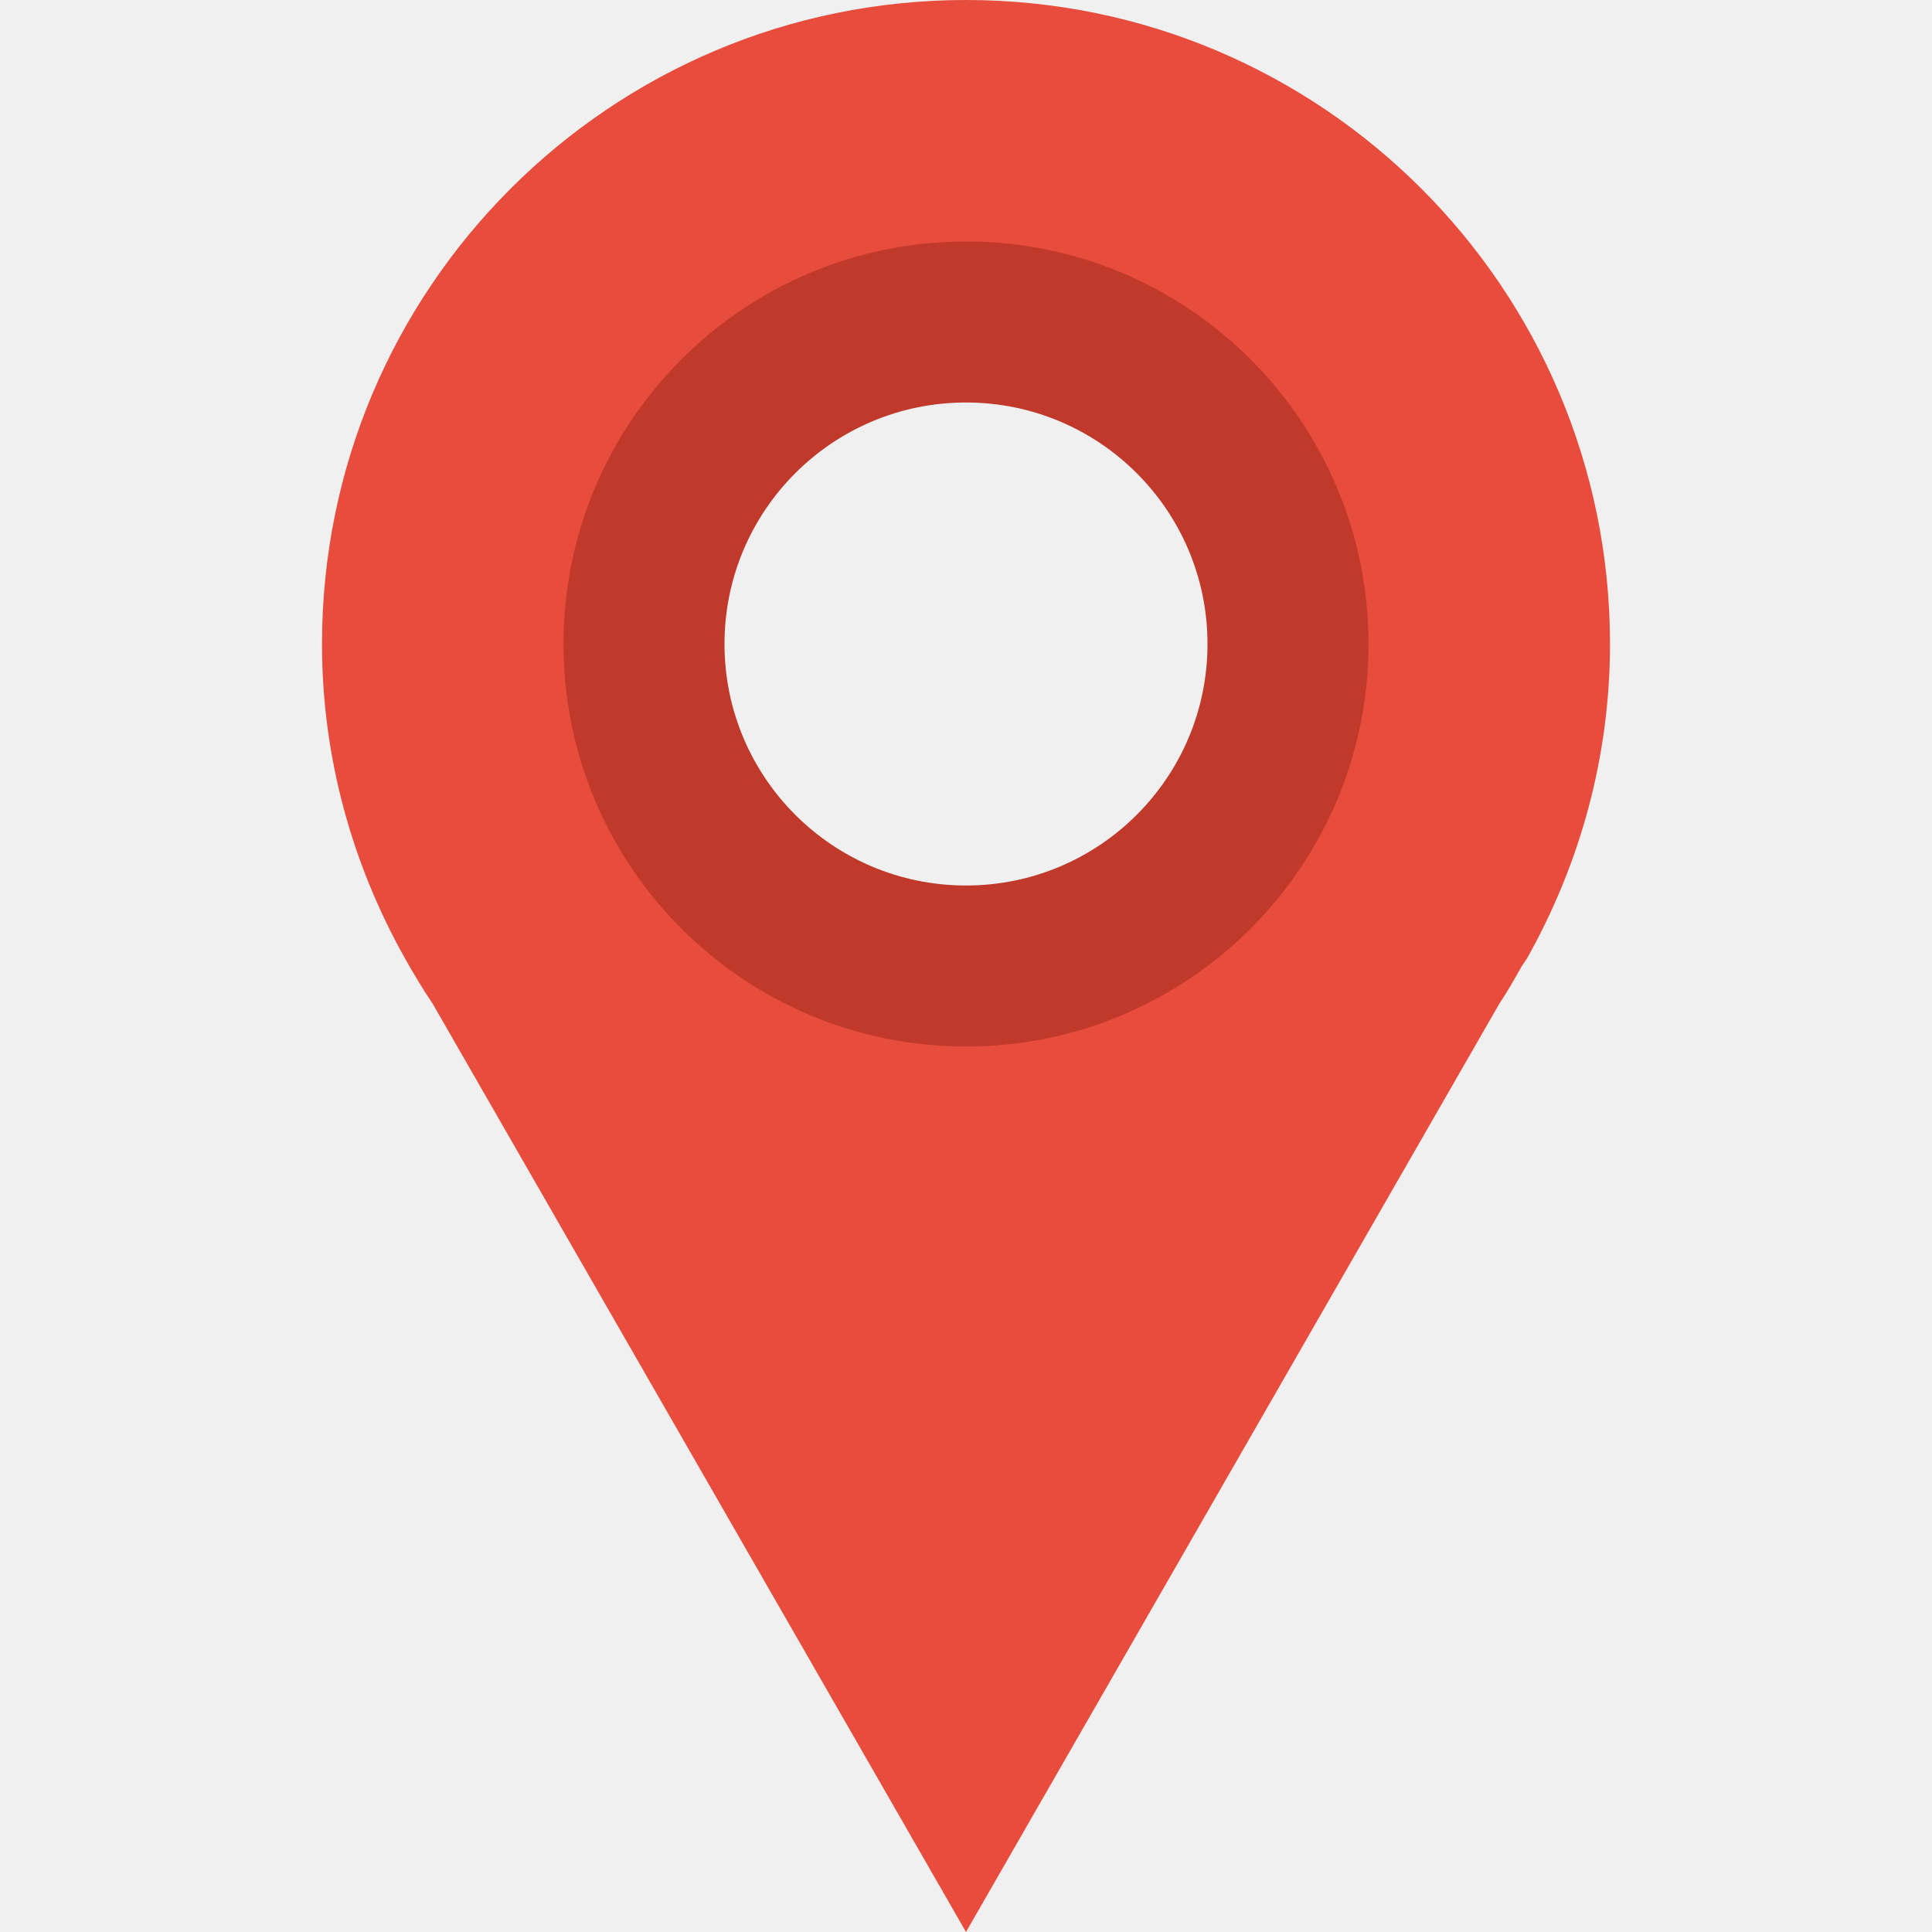
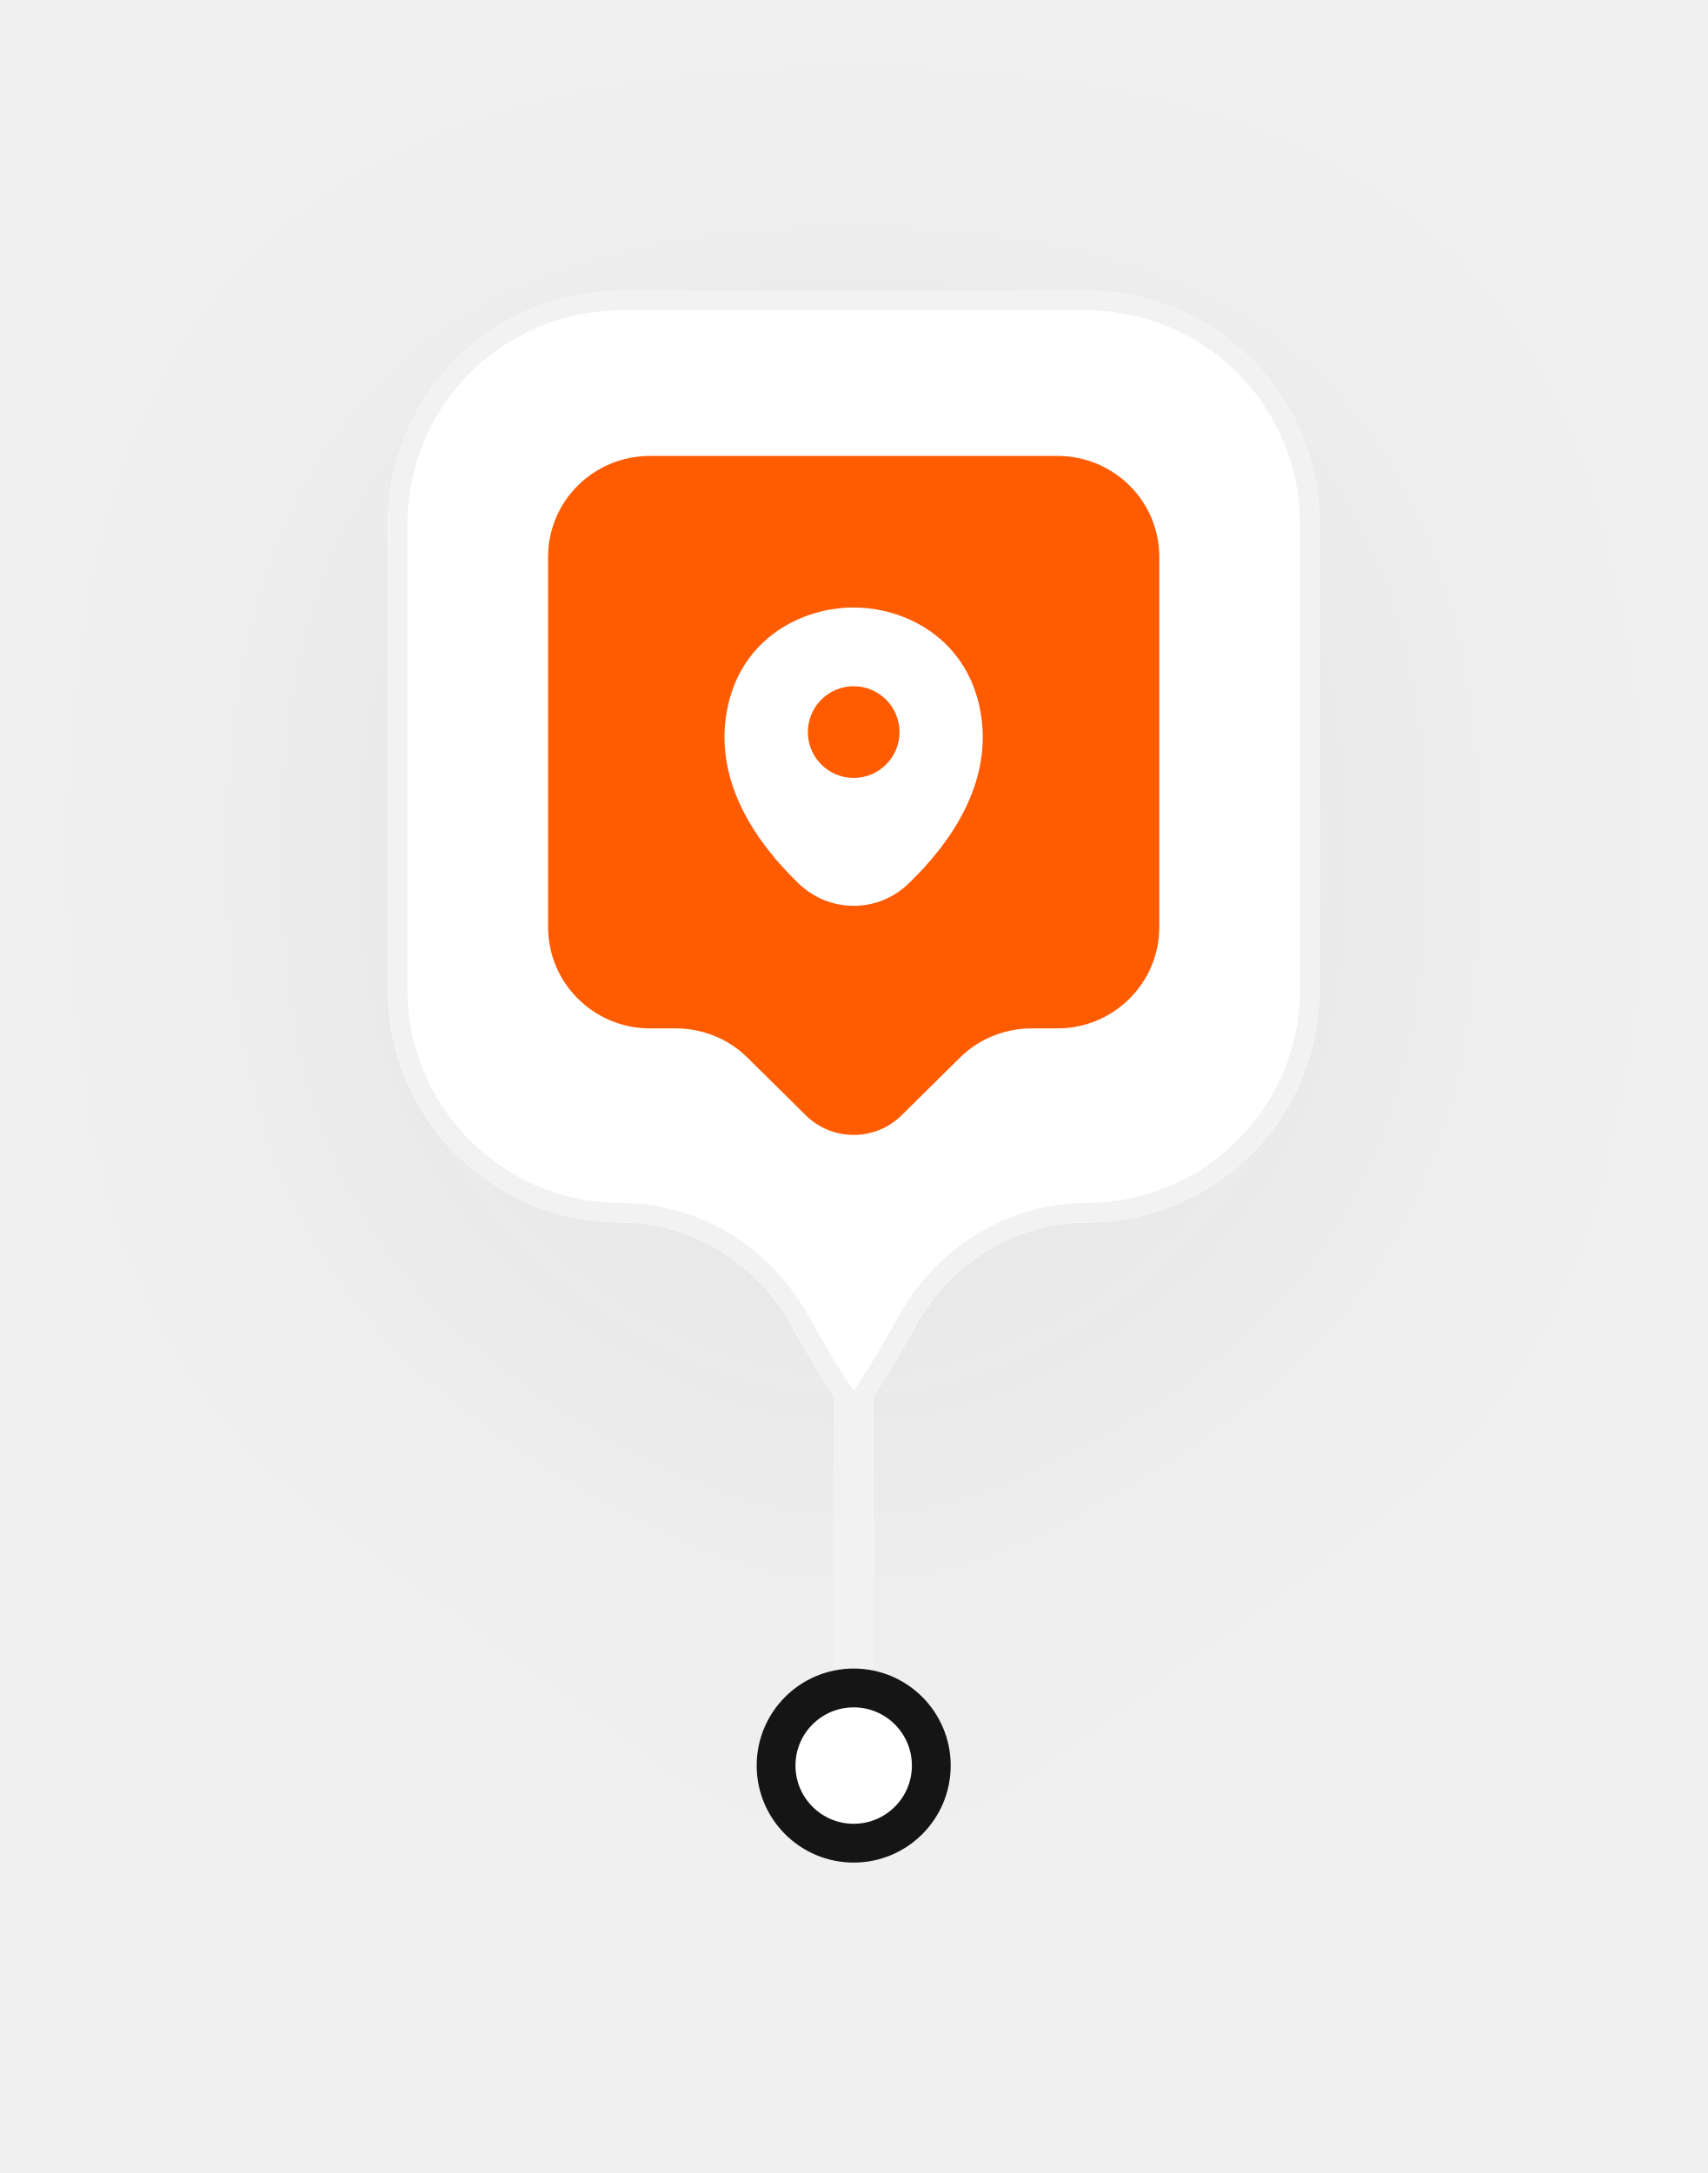
- <svg xmlns="http://www.w3.org/2000/svg" height="24" width="24" version="1.1">
-   <g transform="translate(0 -1028.4)">
-     <path d="m12 0c-4.418 2.3685e-15 -8 3.582-8 8 0 1.421 0.382 2.75 1.031 3.906 0.108 0.192 0.221 0.381 0.344 0.563l6.625 11.531 6.625-11.531c0.102-0.151 0.19-0.311 0.281-0.469l0.063-0.094c0.649-1.156 1.031-2.485 1.031-3.906 0-4.418-3.582-8-8-8zm0 4c2.209 0 4 1.791 4 4 0 2.209-1.791 4-4 4-2.209 0-4-1.791-4-4 0-2.209 1.791-4 4-4z" transform="translate(0 1028.4)" fill="#e74c3c" />
-     <path d="m12 3c-2.761 0-5 2.239-5 5 0 2.761 2.239 5 5 5 2.761 0 5-2.239 5-5 0-2.761-2.239-5-5-5zm0 2c1.657 0 3 1.343 3 3s-1.343 3-3 3-3-1.343-3-3 1.343-3 3-3z" transform="translate(0 1028.4)" fill="#c0392b" />
+ <svg xmlns="http://www.w3.org/2000/svg" width="88" height="112" viewBox="0 0 88 112" fill="none">
+   <g filter="url(#filter0_d_4198_5358)">
+     <path d="M32 15C25.373 15 20 20.373 20 27V51C20 57.627 25.373 63 32 63C35.677 63 39.013 65.093 40.795 68.309C41.572 69.709 42.373 71.078 43 71.971V87H45V71.971C45.627 71.078 46.428 69.709 47.205 68.309C48.987 65.093 52.323 63 56 63C62.627 63 68 57.627 68 51V27C68 20.373 62.627 15 56 15H32Z" fill="white" />
+     <path d="M43.5 71.971V71.814L43.409 71.684C42.799 70.814 42.008 69.466 41.233 68.066C39.368 64.702 35.871 62.5 32 62.5C25.649 62.5 20.5 57.351 20.5 51V27C20.5 20.649 25.649 15.5 32 15.5H56C62.351 15.5 67.5 20.649 67.5 27V51C67.5 57.351 62.351 62.5 56 62.5C52.129 62.5 48.632 64.702 46.767 68.066C45.992 69.466 45.201 70.814 44.591 71.684L44.5 71.814V71.971V86.5H43.5V71.971Z" stroke="#F2F2F2" />
  </g>
+   <circle cx="44" cy="91" r="4" fill="white" stroke="#151515" stroke-width="2" />
+   <path d="M54.5 23.5H33.5C30.595 23.5 28.25 25.828 28.25 28.698V47.79C28.25 50.66 30.595 53.005 33.5 53.005H34.83C36.212 53.005 37.56 53.547 38.54 54.528L41.532 57.485C42.898 58.833 45.102 58.833 46.468 57.485L49.46 54.528C50.44 53.547 51.788 53.005 53.17 53.005H54.5C57.405 53.005 59.75 50.66 59.75 47.79V28.698C59.75 25.828 57.405 23.5 54.5 23.5Z" fill="#FF5B01" />
+   <path d="M50.465 36.337C49.678 32.873 46.655 31.312 44 31.312C44 31.312 44 31.312 43.992 31.312C41.345 31.312 38.315 32.865 37.528 36.33C36.65 40.2 39.02 43.477 41.165 45.54C41.96 46.305 42.98 46.688 44 46.688C45.02 46.688 46.04 46.305 46.828 45.54C48.972 43.477 51.343 40.208 50.465 36.337ZM44 40.095C42.695 40.095 41.638 39.038 41.638 37.733C41.638 36.428 42.695 35.37 44 35.37C45.305 35.37 46.362 36.428 46.362 37.733C46.362 39.038 45.305 40.095 44 40.095Z" fill="white" />
+   <defs>
+     <filter id="filter0_d_4198_5358" x="0" y="0" width="88" height="112" filterUnits="userSpaceOnUse" color-interpolation-filters="sRGB">
+       <feFlood flood-opacity="0" result="BackgroundImageFix" />
+       <feColorMatrix in="SourceAlpha" type="matrix" values="0 0 0 0 0 0 0 0 0 0 0 0 0 0 0 0 0 0 127 0" result="hardAlpha" />
+       <feOffset dy="5" />
+       <feGaussianBlur stdDeviation="10" />
+       <feComposite in2="hardAlpha" operator="out" />
+       <feColorMatrix type="matrix" values="0 0 0 0 0.082 0 0 0 0 0.082 0 0 0 0 0.082 0 0 0 0.05 0" />
+       <feBlend mode="normal" in2="BackgroundImageFix" result="effect1_dropShadow_4198_5358" />
+       <feBlend mode="normal" in="SourceGraphic" in2="effect1_dropShadow_4198_5358" result="shape" />
+     </filter>
+   </defs>
</svg>
